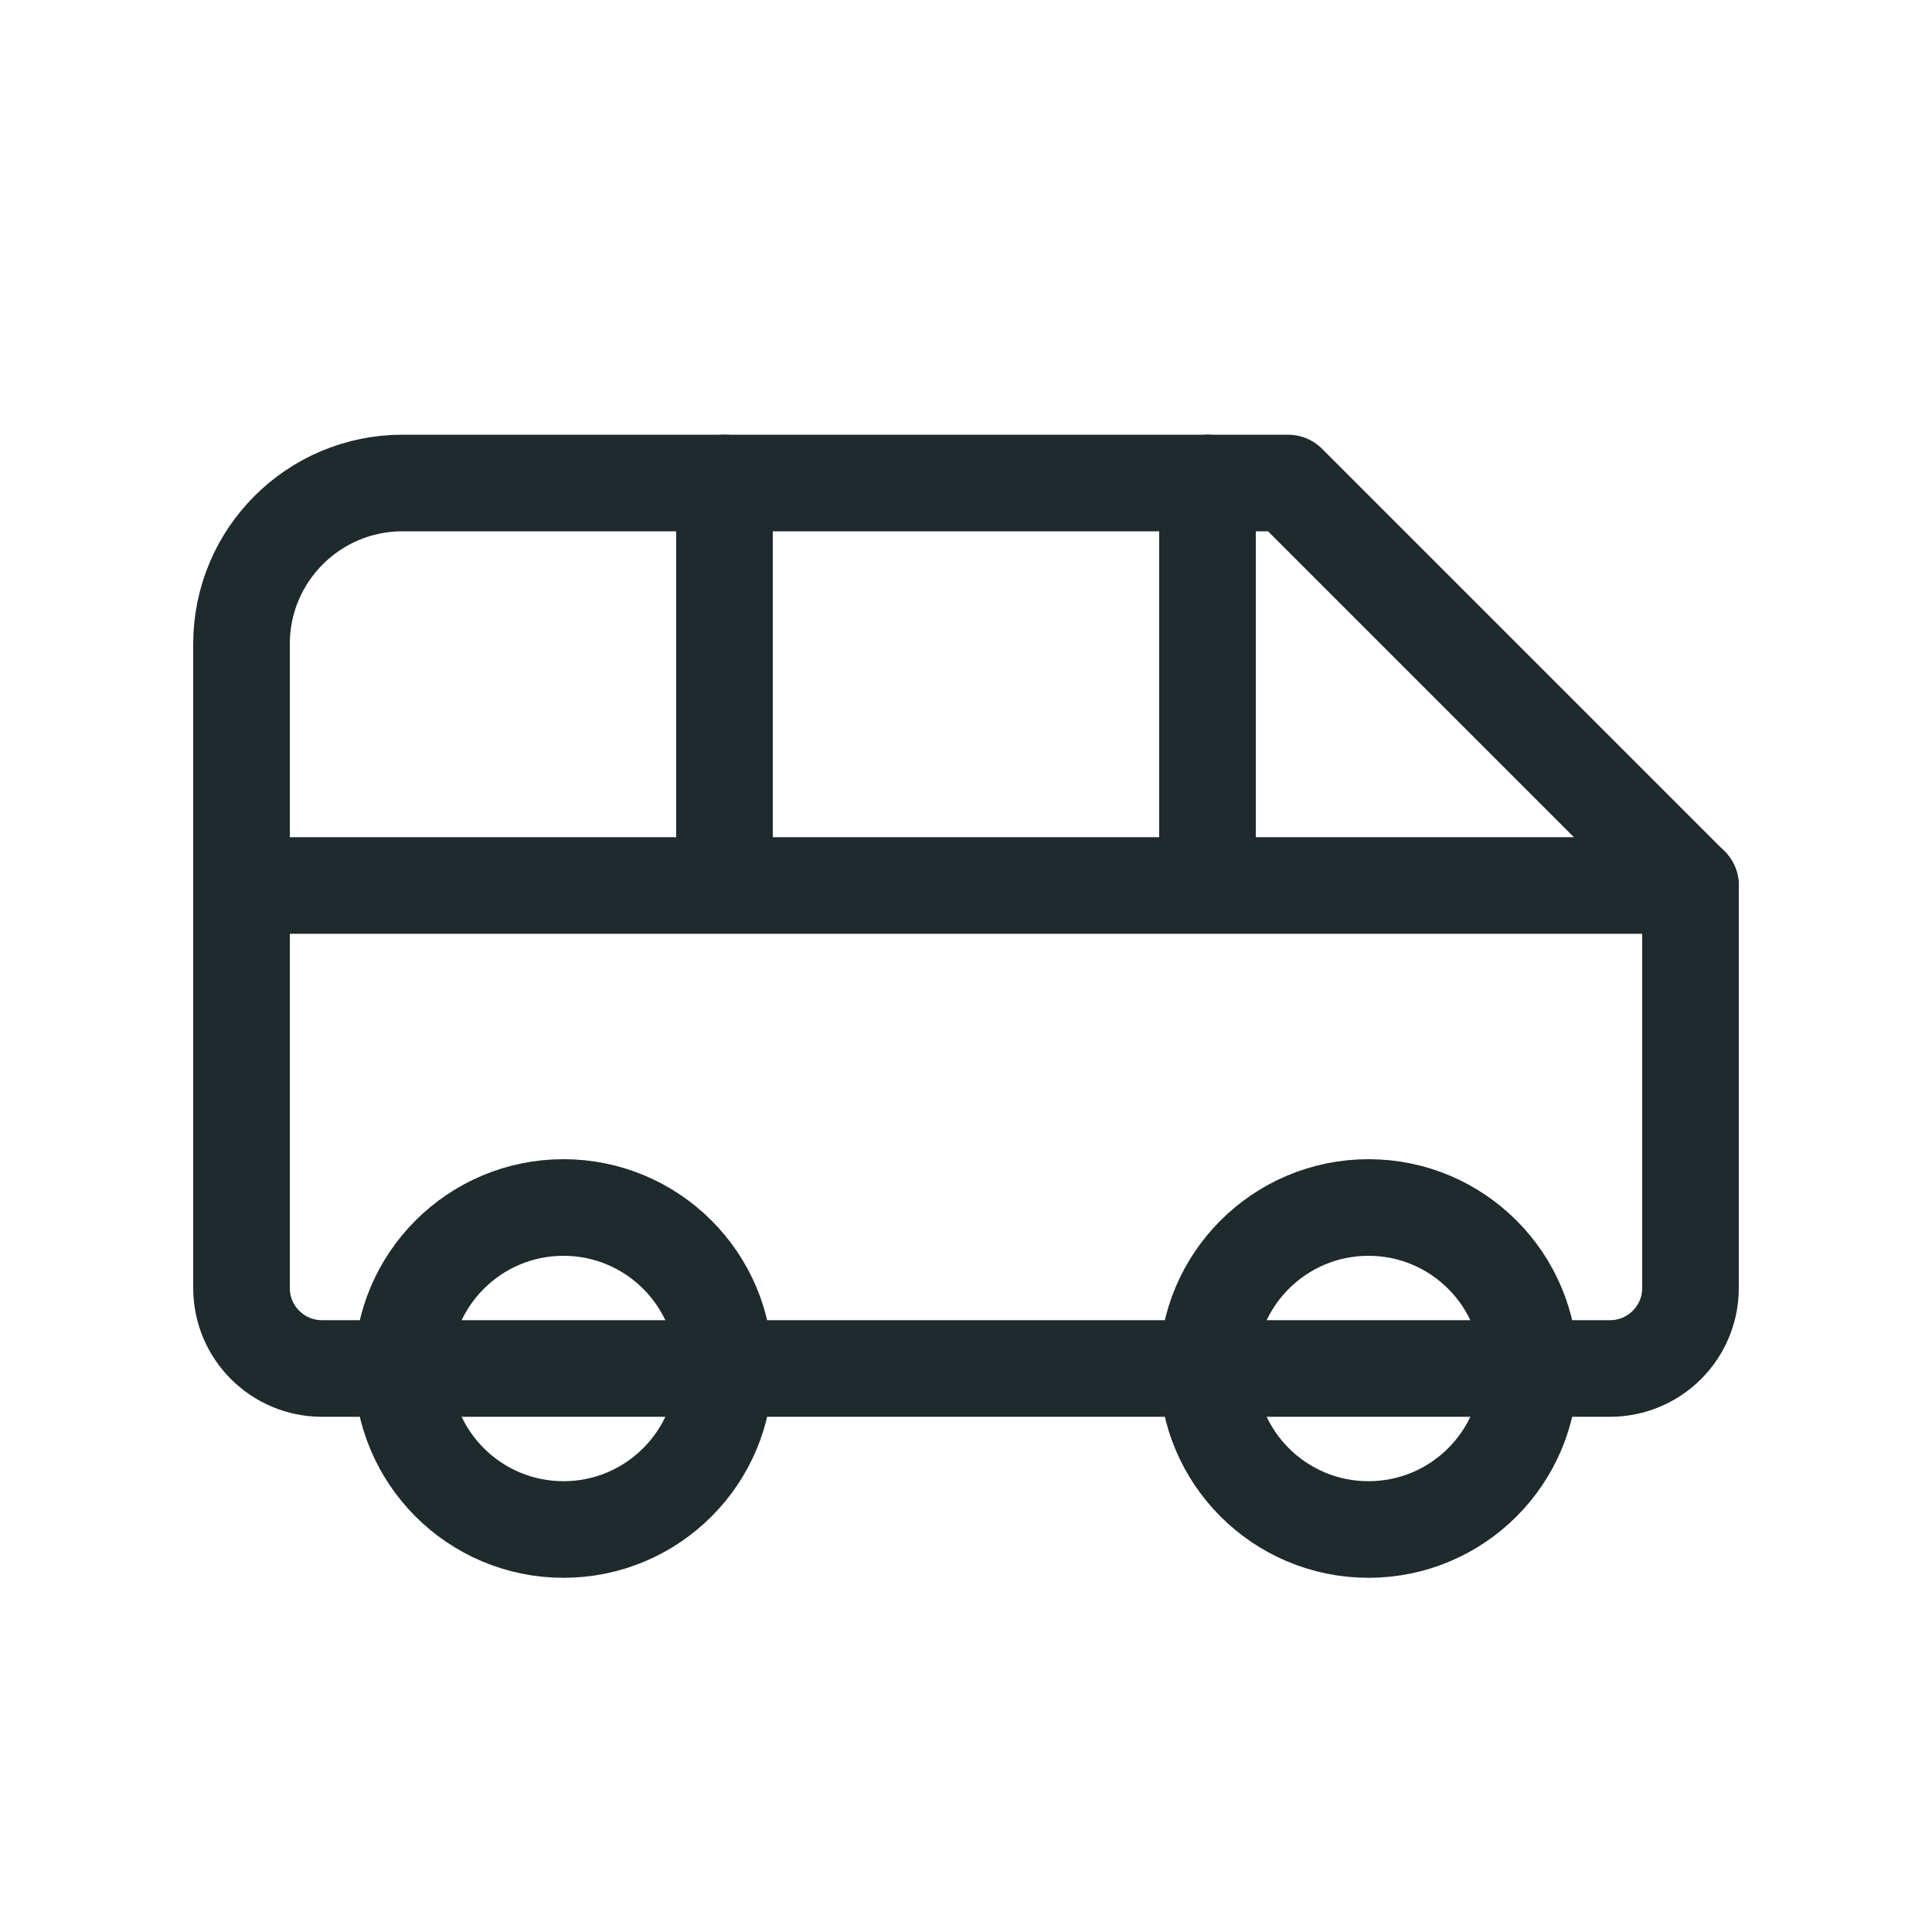
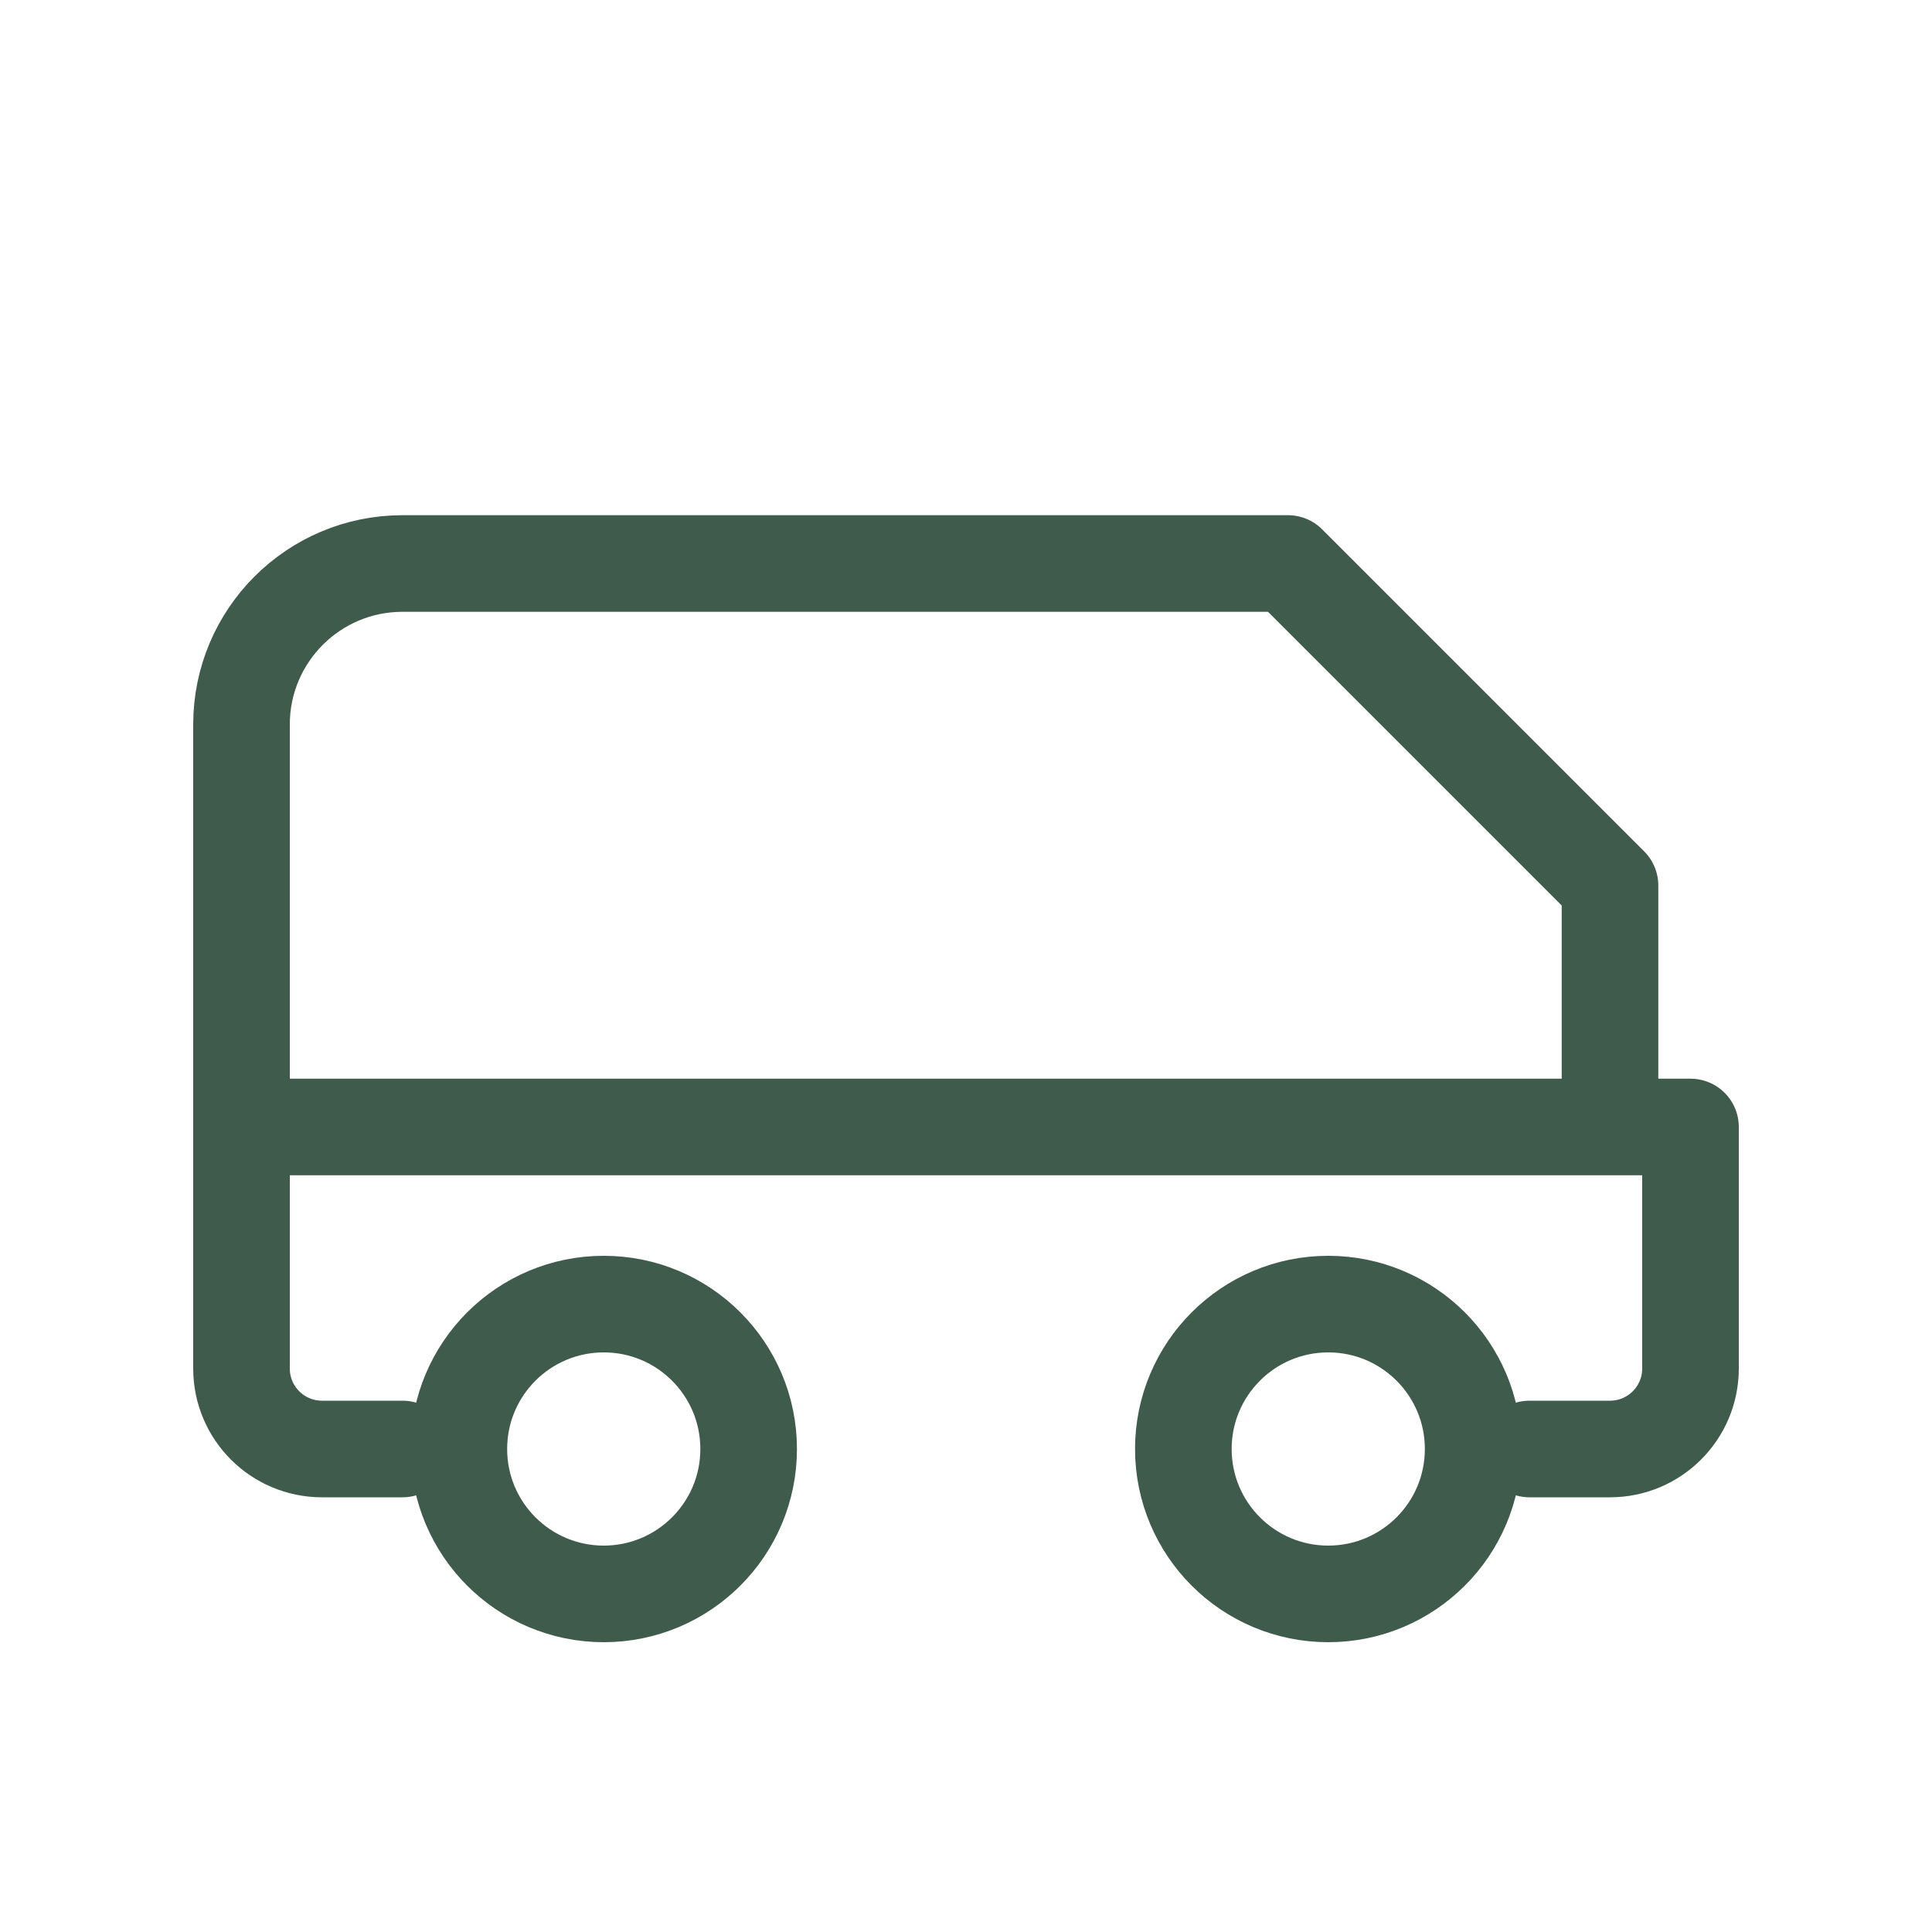
- <svg xmlns="http://www.w3.org/2000/svg" viewBox="0 0 48 48" fill="none" stroke="#1E2A2B" stroke-width="2.4" stroke-linecap="round" stroke-linejoin="round">
-   <path d="M6 32V16a4 4 0 0 1 4-4h22l10 10v10a2 2 0 0 1-2 2H8a2 2 0 0 1-2-2z" />
-   <path d="M6 22h36M18 12v10M30 12v10" />
-   <circle cx="14" cy="34" r="4" />
-   <circle cx="34" cy="34" r="4" />
+ <svg xmlns="http://www.w3.org/2000/svg" viewBox="0 0 24 24" width="34" height="34" fill="none" stroke="#3F5B4B" stroke-width="1.2" stroke-linecap="round" stroke-linejoin="round">
+   <path d="M3 14h18v3a1 1 0 0 1-1 1h-1M3 14V9a2 2 0 0 1 2-2h11l4 4v3M3 14v3a1 1 0 0 0 1 1h1" />
+   <circle cx="7.5" cy="18" r="1.8" />
+   <circle cx="16.5" cy="18" r="1.8" />
</svg>
